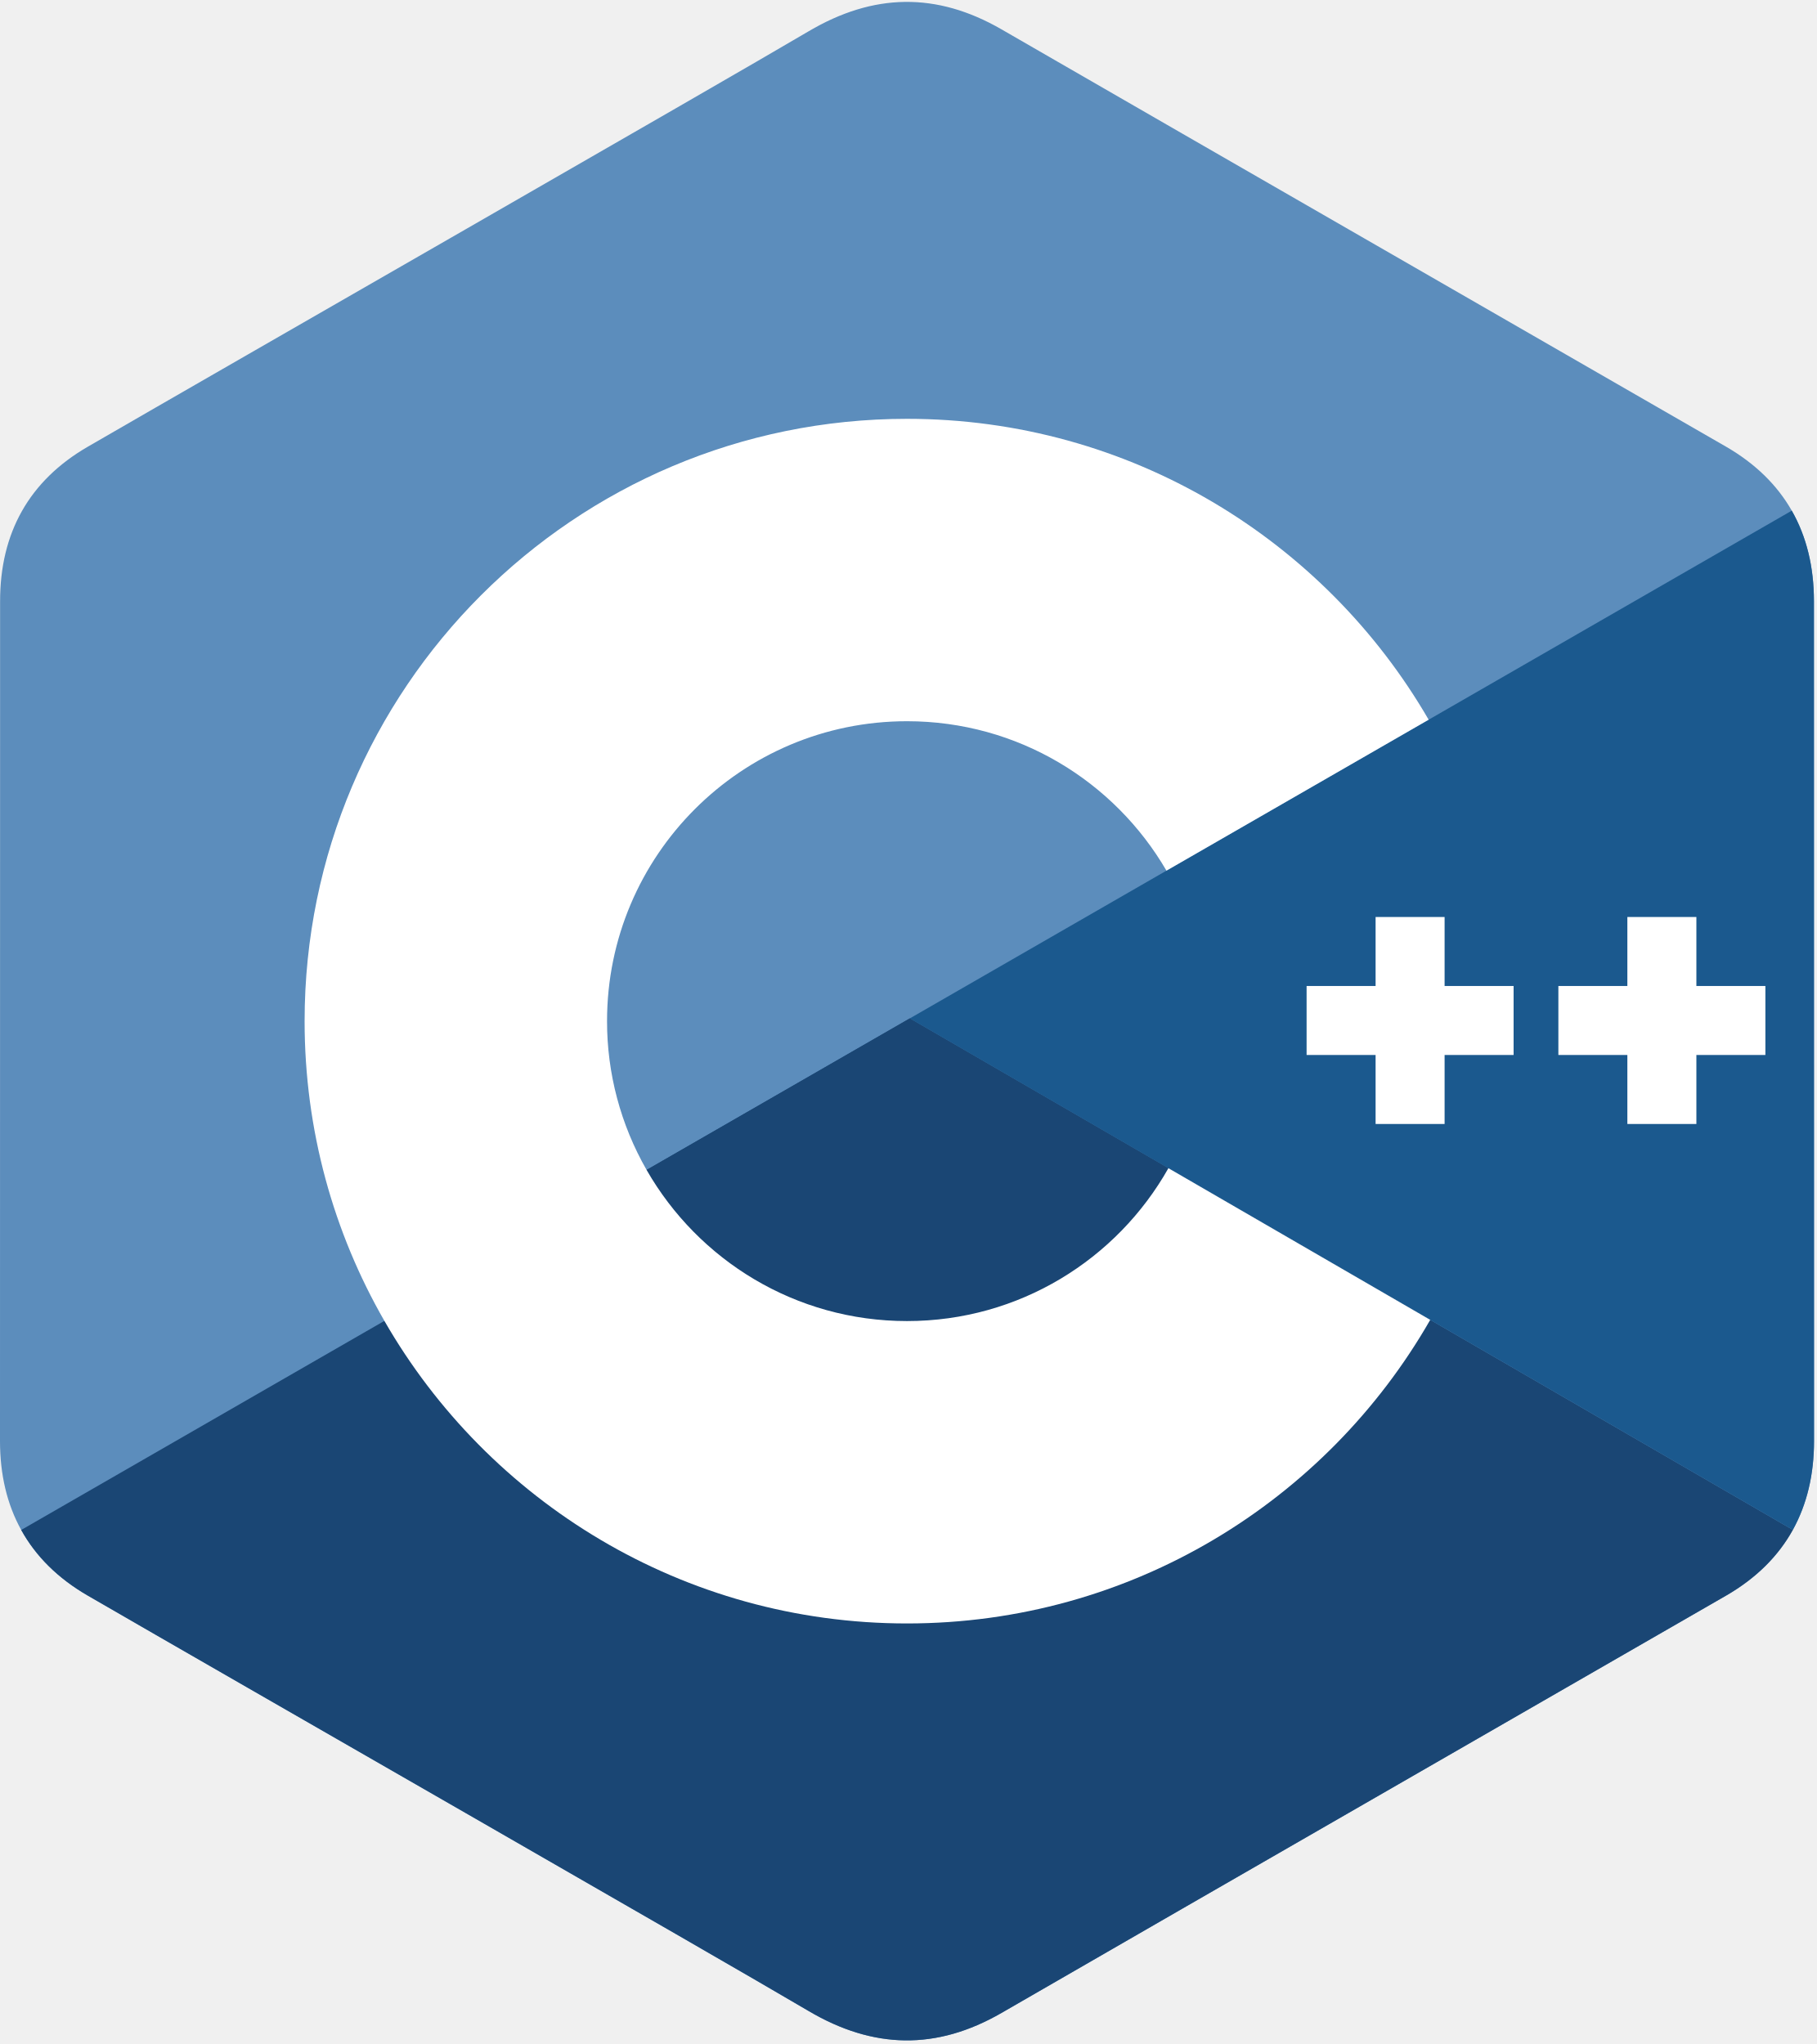
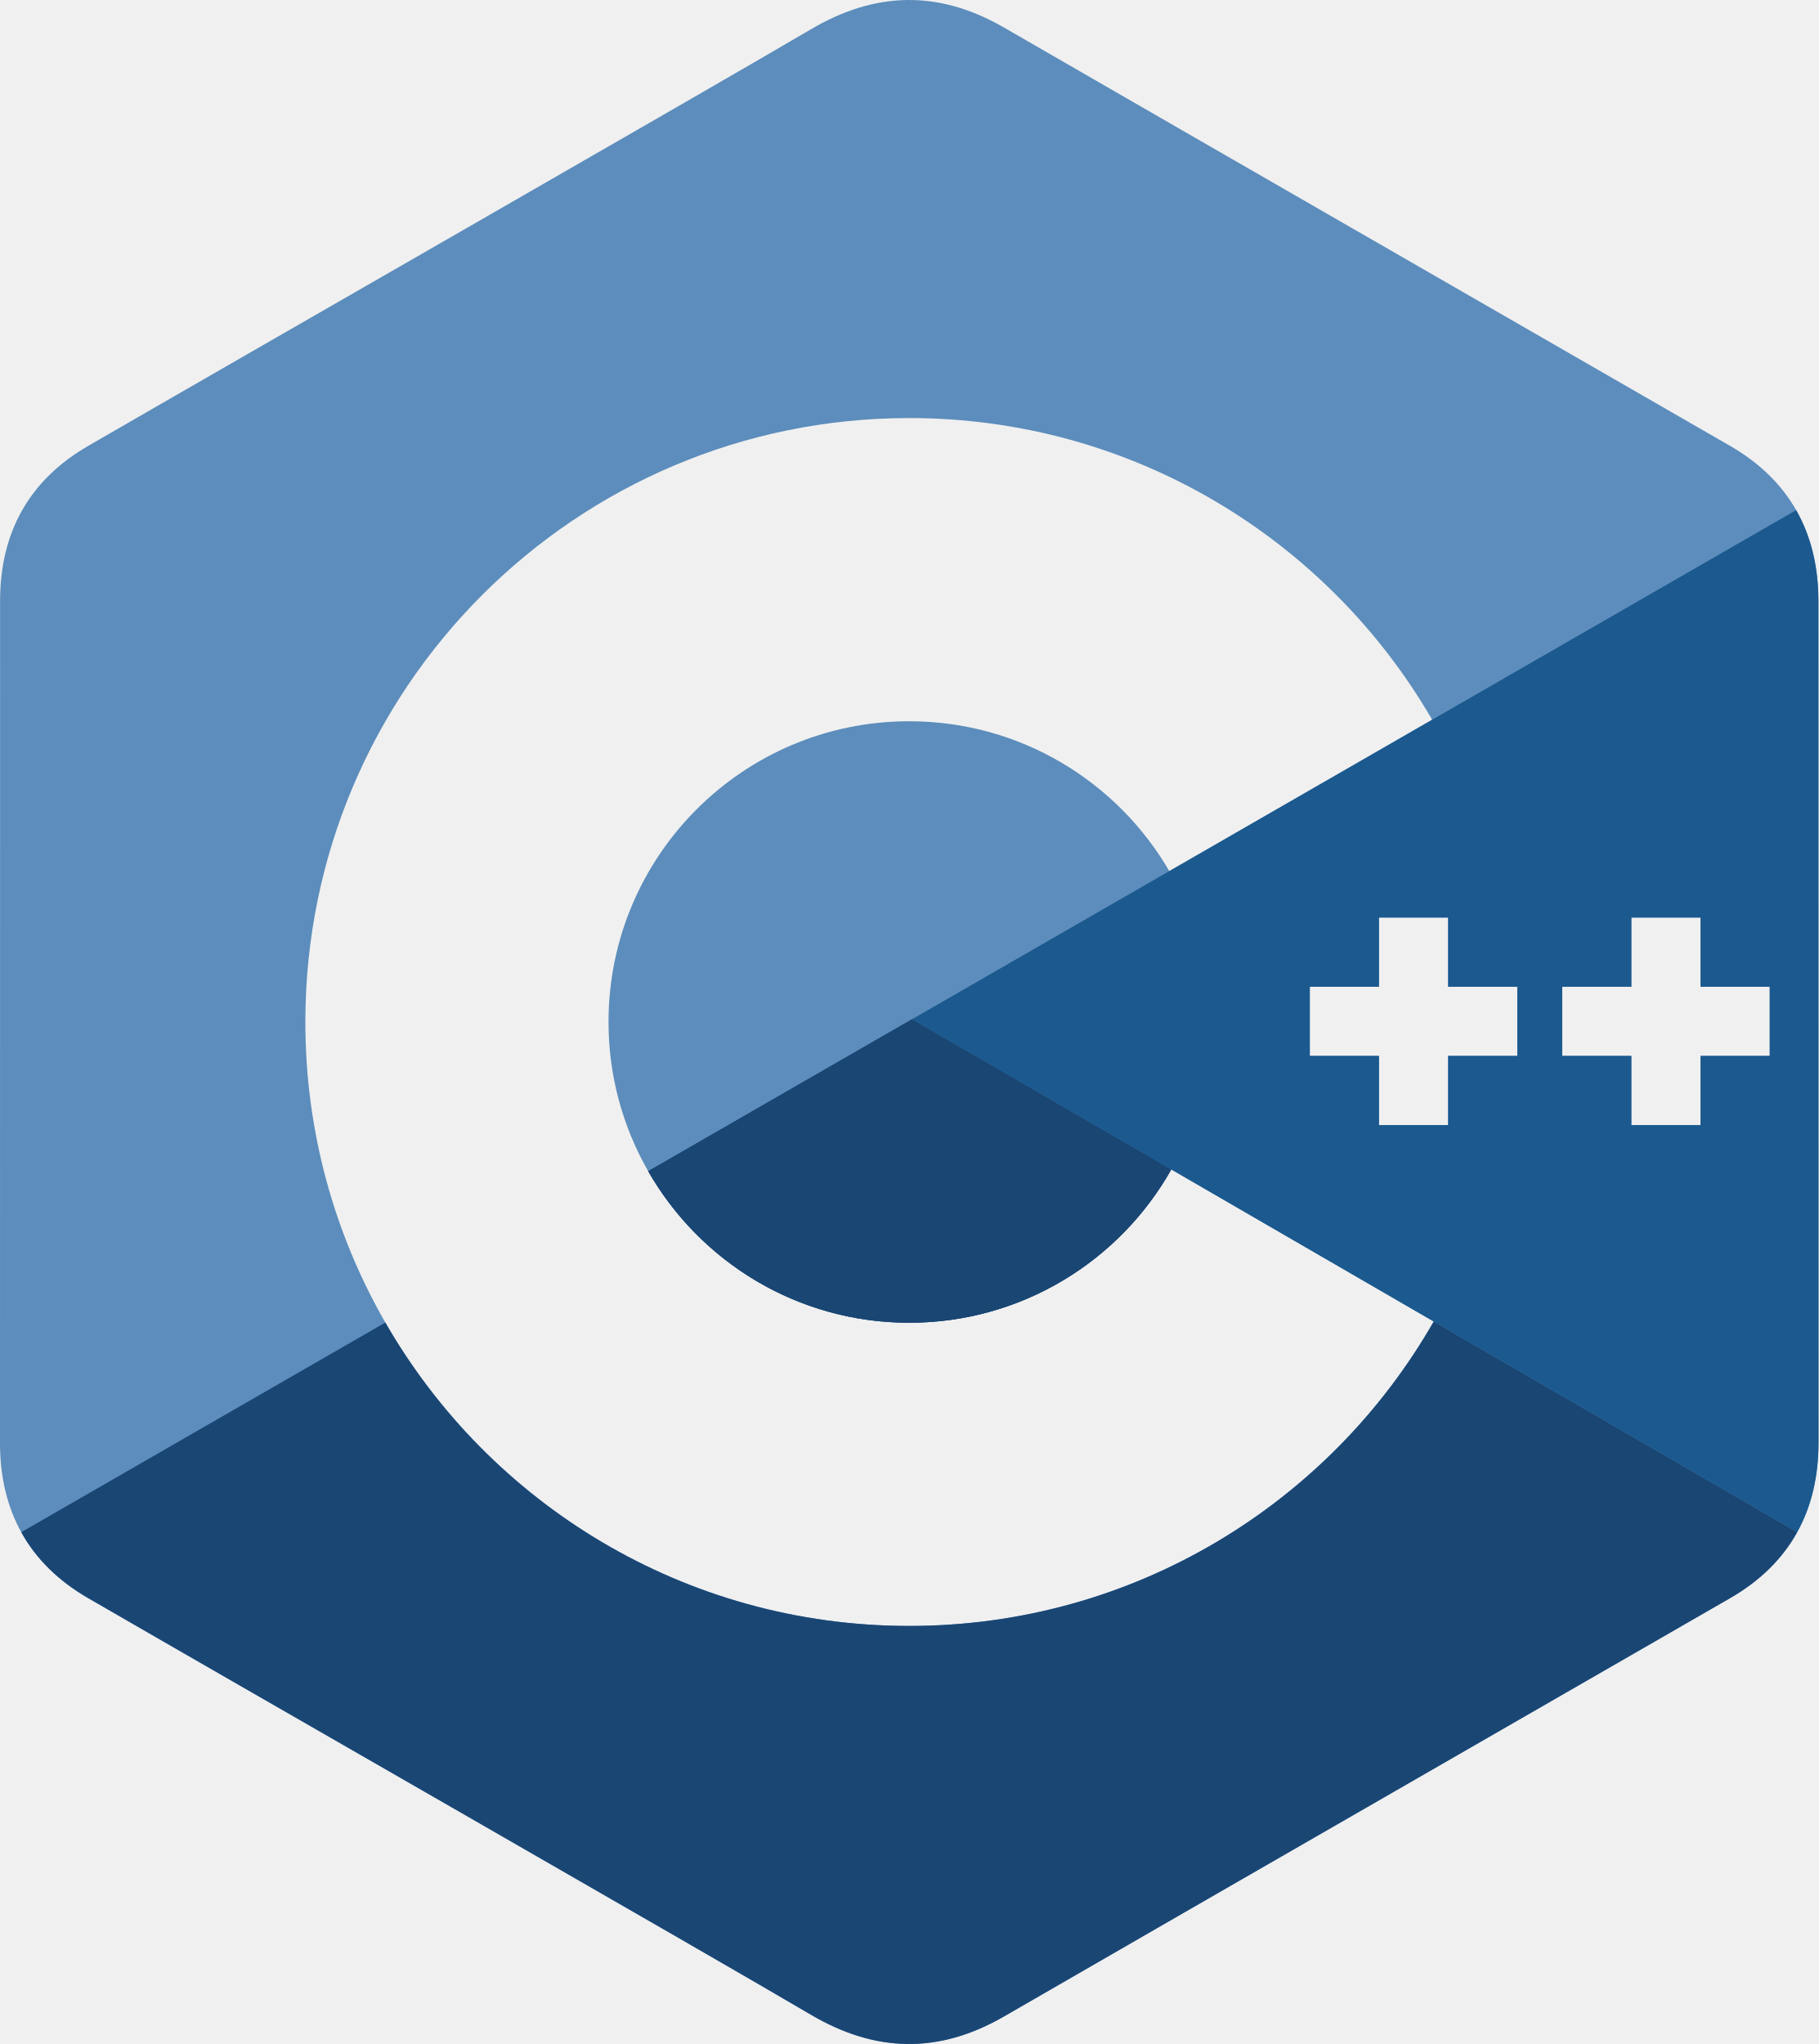
- <svg xmlns="http://www.w3.org/2000/svg" width="2222" height="2500" viewBox="0 0 256 288" preserveAspectRatio="xMinYMin meet">
-   <path d="M255.569 84.72c-.002-4.83-1.035-9.098-3.124-12.761-2.052-3.602-5.125-6.621-9.247-9.008-34.025-19.619-68.083-39.178-102.097-58.817-9.17-5.294-18.061-5.101-27.163.269C100.395 12.39 32.59 51.237 12.385 62.94 4.064 67.757.015 75.129.013 84.711 0 124.166.013 163.62 0 203.076c.002 4.724.991 8.909 2.988 12.517 2.053 3.711 5.169 6.813 9.386 9.254 20.206 11.703 88.02 50.547 101.56 58.536 9.106 5.373 17.997 5.565 27.17.269 34.015-19.64 68.075-39.198 102.105-58.817 4.217-2.44 7.333-5.544 9.386-9.252 1.994-3.608 2.985-7.793 2.987-12.518 0 0 0-78.889-.013-118.345" fill="#5C8DBC" />
-   <path d="M128.182 143.509L2.988 215.593c2.053 3.711 5.169 6.813 9.386 9.254 20.206 11.703 88.02 50.547 101.56 58.536 9.106 5.373 17.997 5.565 27.17.269 34.015-19.64 68.075-39.198 102.105-58.817 4.217-2.44 7.333-5.544 9.386-9.252l-124.413-72.074" fill="#1A4674" />
-   <path d="M91.101 164.861c7.285 12.718 20.98 21.296 36.69 21.296 15.807 0 29.58-8.687 36.828-21.541l-36.437-21.107-37.081 21.352" fill="#1A4674" />
-   <path d="M255.569 84.72c-.002-4.83-1.035-9.098-3.124-12.761l-124.263 71.55 124.413 72.074c1.994-3.608 2.985-7.793 2.987-12.518 0 0 0-78.889-.013-118.345" fill="#1B598E" />
-   <path d="M248.728 148.661h-9.722v9.724h-9.724v-9.724h-9.721v-9.721h9.721v-9.722h9.724v9.722h9.722v9.721M213.253 148.661h-9.721v9.724h-9.722v-9.724h-9.722v-9.721h9.722v-9.722h9.722v9.722h9.721v9.721" fill="#FFF" />
-   <path d="M164.619 164.616c-7.248 12.854-21.021 21.541-36.828 21.541-15.71 0-29.405-8.578-36.69-21.296a42.062 42.062 0 0 1-5.574-20.968c0-23.341 18.923-42.263 42.264-42.263 15.609 0 29.232 8.471 36.553 21.059l36.941-21.272c-14.683-25.346-42.096-42.398-73.494-42.398-46.876 0-84.875 38-84.875 84.874 0 15.378 4.091 29.799 11.241 42.238 14.646 25.48 42.137 42.637 73.634 42.637 31.555 0 59.089-17.226 73.714-42.781l-36.886-21.371" fill="#FFF" />
+ <svg xmlns="http://www.w3.org/2000/svg" id="Layer_1" viewBox="0 0 2218.37 2493.26">
+   <defs>
+     <style>.cls-1{fill:#1a4674;}.cls-1,.cls-2,.cls-3{stroke-width:0px;}.cls-2{fill:#5c8dbc;}.cls-3{fill:#1b598e;}</style>
+   </defs>
+   <path class="cls-2" d="M2218.26,733.02h0c-.02-41.92-8.98-78.97-27.12-110.76-17.81-31.26-44.48-57.47-80.26-78.19-295.33-170.29-590.94-340.05-886.17-510.51-79.59-45.95-156.76-44.28-235.77,2.33-117.55,69.32-706.08,406.5-881.45,508.08C35.27,585.79.13,649.77.11,732.94c-.11,342.46,0,684.91-.11,1027.37.02,41,8.6,77.33,25.93,108.64,17.82,32.21,44.87,59.13,81.47,80.32,175.38,101.58,763.99,438.73,881.51,508.07,79.04,46.64,156.21,48.3,235.83,2.33,295.24-170.47,590.87-340.23,886.24-510.51,36.6-21.18,63.65-48.12,81.47-80.3,17.31-31.32,25.91-67.64,25.93-108.65,0,0,0-684.73-.11-1027.2ZM1109.19,1983.31c-273.38,0-512-148.92-639.12-370.08-62.06-107.97-97.57-233.14-97.57-366.61,0-406.85,329.82-736.68,736.69-736.68,272.52,0,510.46,148.01,637.9,368l-320.64,184.63c-63.54-109.26-181.79-182.79-317.27-182.79-202.59,0-366.84,164.24-366.84,366.83-.07,63.85,16.62,126.61,48.38,182,63.23,110.39,182.1,184.84,318.46,184.84s256.75-75.4,319.66-186.97h0s320.16,185.49,320.16,185.49c-126.94,221.81-365.93,371.33-639.81,371.33ZM1850.97,1288.01h-84.38v84.4h-84.38v-84.4h-84.38v-84.38h84.38v-84.38h84.38v84.38h84.38v84.38ZM2158.88,1288.01h-84.38v84.4h-84.4v-84.4h-84.38v-84.38h84.38v-84.38h84.4v84.38h84.38v84.38Z" />
+   <path class="cls-1" d="M1109.19,1613.46c137.2,0,256.74-75.4,319.65-186.96l-316.26-183.21-321.86,185.32s0,0,0,.01c63.23,110.39,182.1,184.84,318.46,184.84Z" />
+   <path class="cls-1" d="M1614.58,1534.11l134.42,77.88c-126.94,221.81-365.93,371.33-639.81,371.33s-512-148.92-639.12-370.08L25.93,1868.96c17.82,32.21,44.87,59.13,81.47,80.32,175.38,101.58,763.99,438.73,881.51,508.07,79.04,46.64,156.21,48.3,235.83,2.33,295.24-170.47,590.87-340.23,886.24-510.51,36.6-21.18,63.65-48.12,81.47-80.3l-577.87-334.76Z" />
+   <path class="cls-1" d="M1428.84,1426.49l-316.26-183.2-321.85,185.33c5.93,10.35,12.34,20.38,19.22,30.07,2.29,3.23,4.63,6.42,7.03,9.57,13.16,17.33,27.81,33.45,43.78,48.17,2.9,2.68,5.85,5.31,8.84,7.89,7.47,6.46,15.21,12.62,23.19,18.47,3.19,2.34,6.42,4.63,9.69,6.86,1.63,1.12,3.28,2.22,4.93,3.32,8.27,5.46,16.77,10.6,25.49,15.39,1.74.96,3.5,1.9,5.26,2.83,7.04,3.72,14.22,7.22,21.52,10.49,5.48,2.45,11.03,4.77,16.64,6.96,22.47,8.74,46.01,15.34,70.38,19.52,2.03.35,4.07.68,6.11,1,14.29,2.21,28.86,3.59,43.65,4.09,4.23.14,8.47.22,12.73.22,137.2,0,256.75-75.4,319.66-186.97Z" />
+   <path class="cls-3" d="M2218.26,733.02c-.02-41.92-8.98-78.97-27.12-110.76l-444.05,255.68s0,0,0,0l-320.64,184.63s0,0,0-.01l-313.87,180.72,316.26,183.21s0,0,0,0h0s186.23,107.9,186.23,107.9l577.38,334.48c17.31-31.32,25.91-67.64,25.93-108.65,0,0,0-684.73-.11-1027.2ZM1850.97,1288.01h-84.38v84.4h-84.38v-84.4h-84.38v-84.38h84.38v-84.38h84.38v84.38h84.38v84.38ZM2158.88,1288.01h-84.38v84.4h-84.4v-84.4h-84.38v-84.38h84.38v-84.38h84.4v84.38h84.38v84.38Z" />
</svg>
